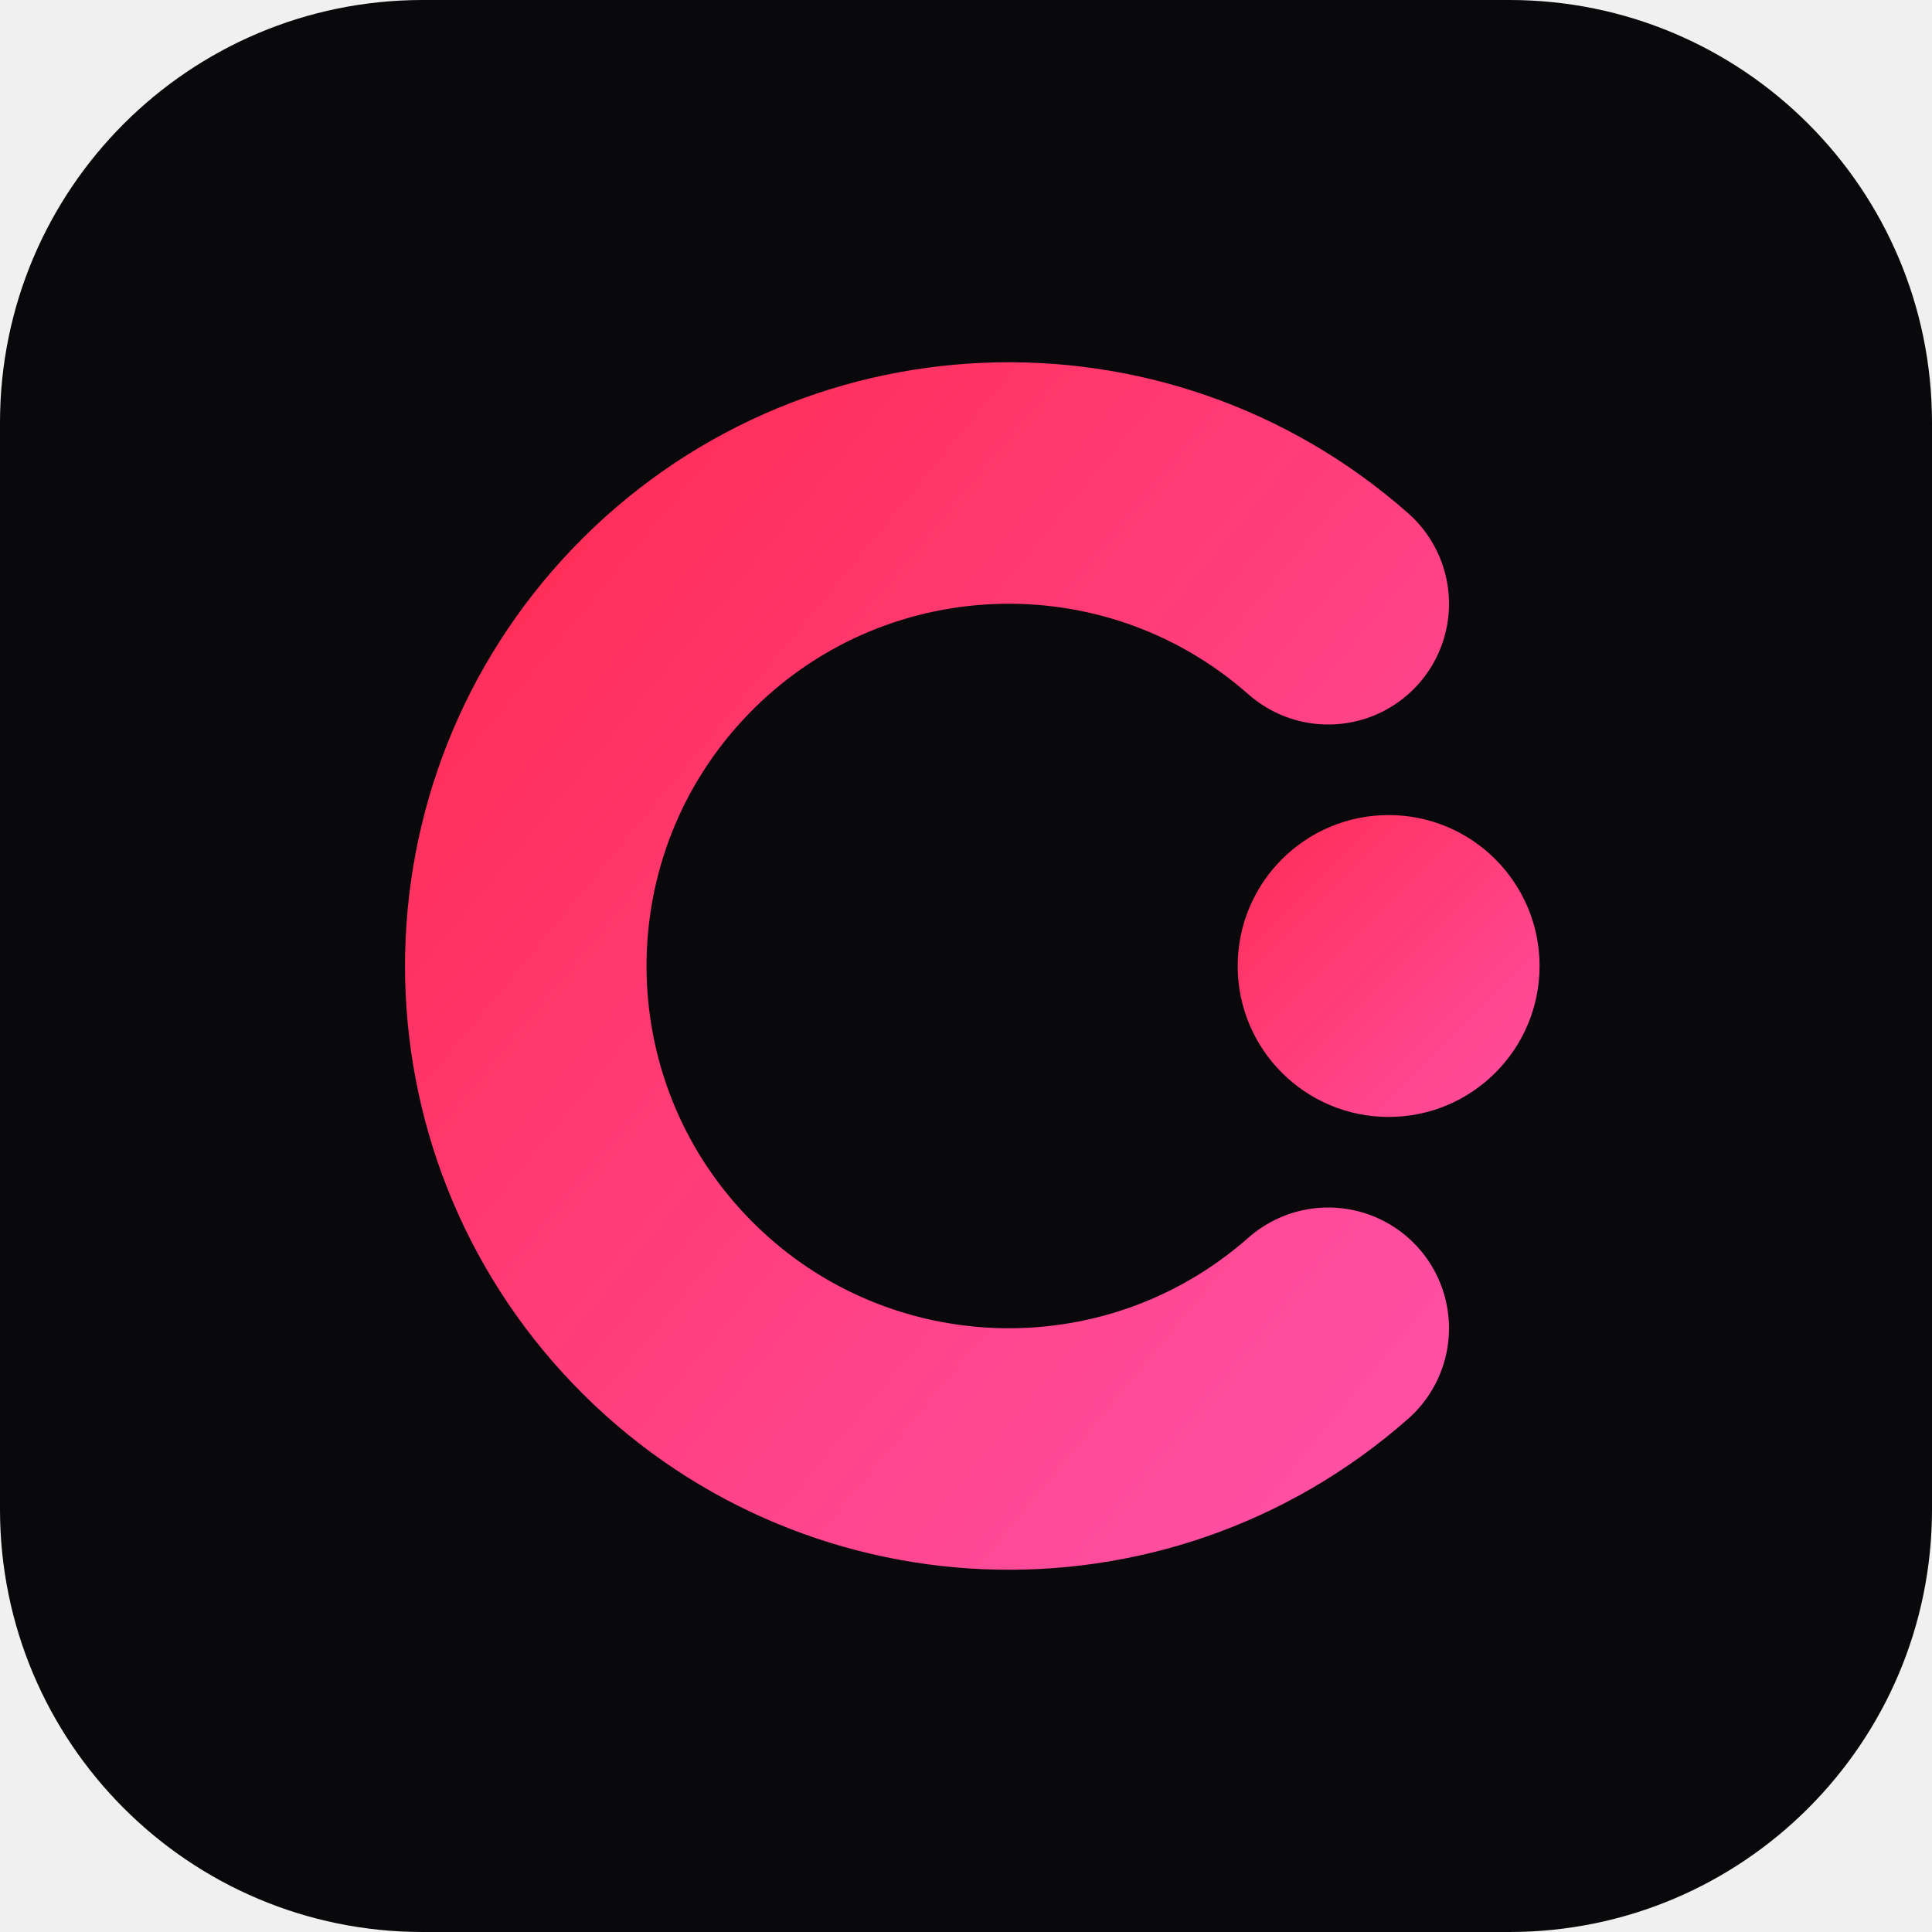
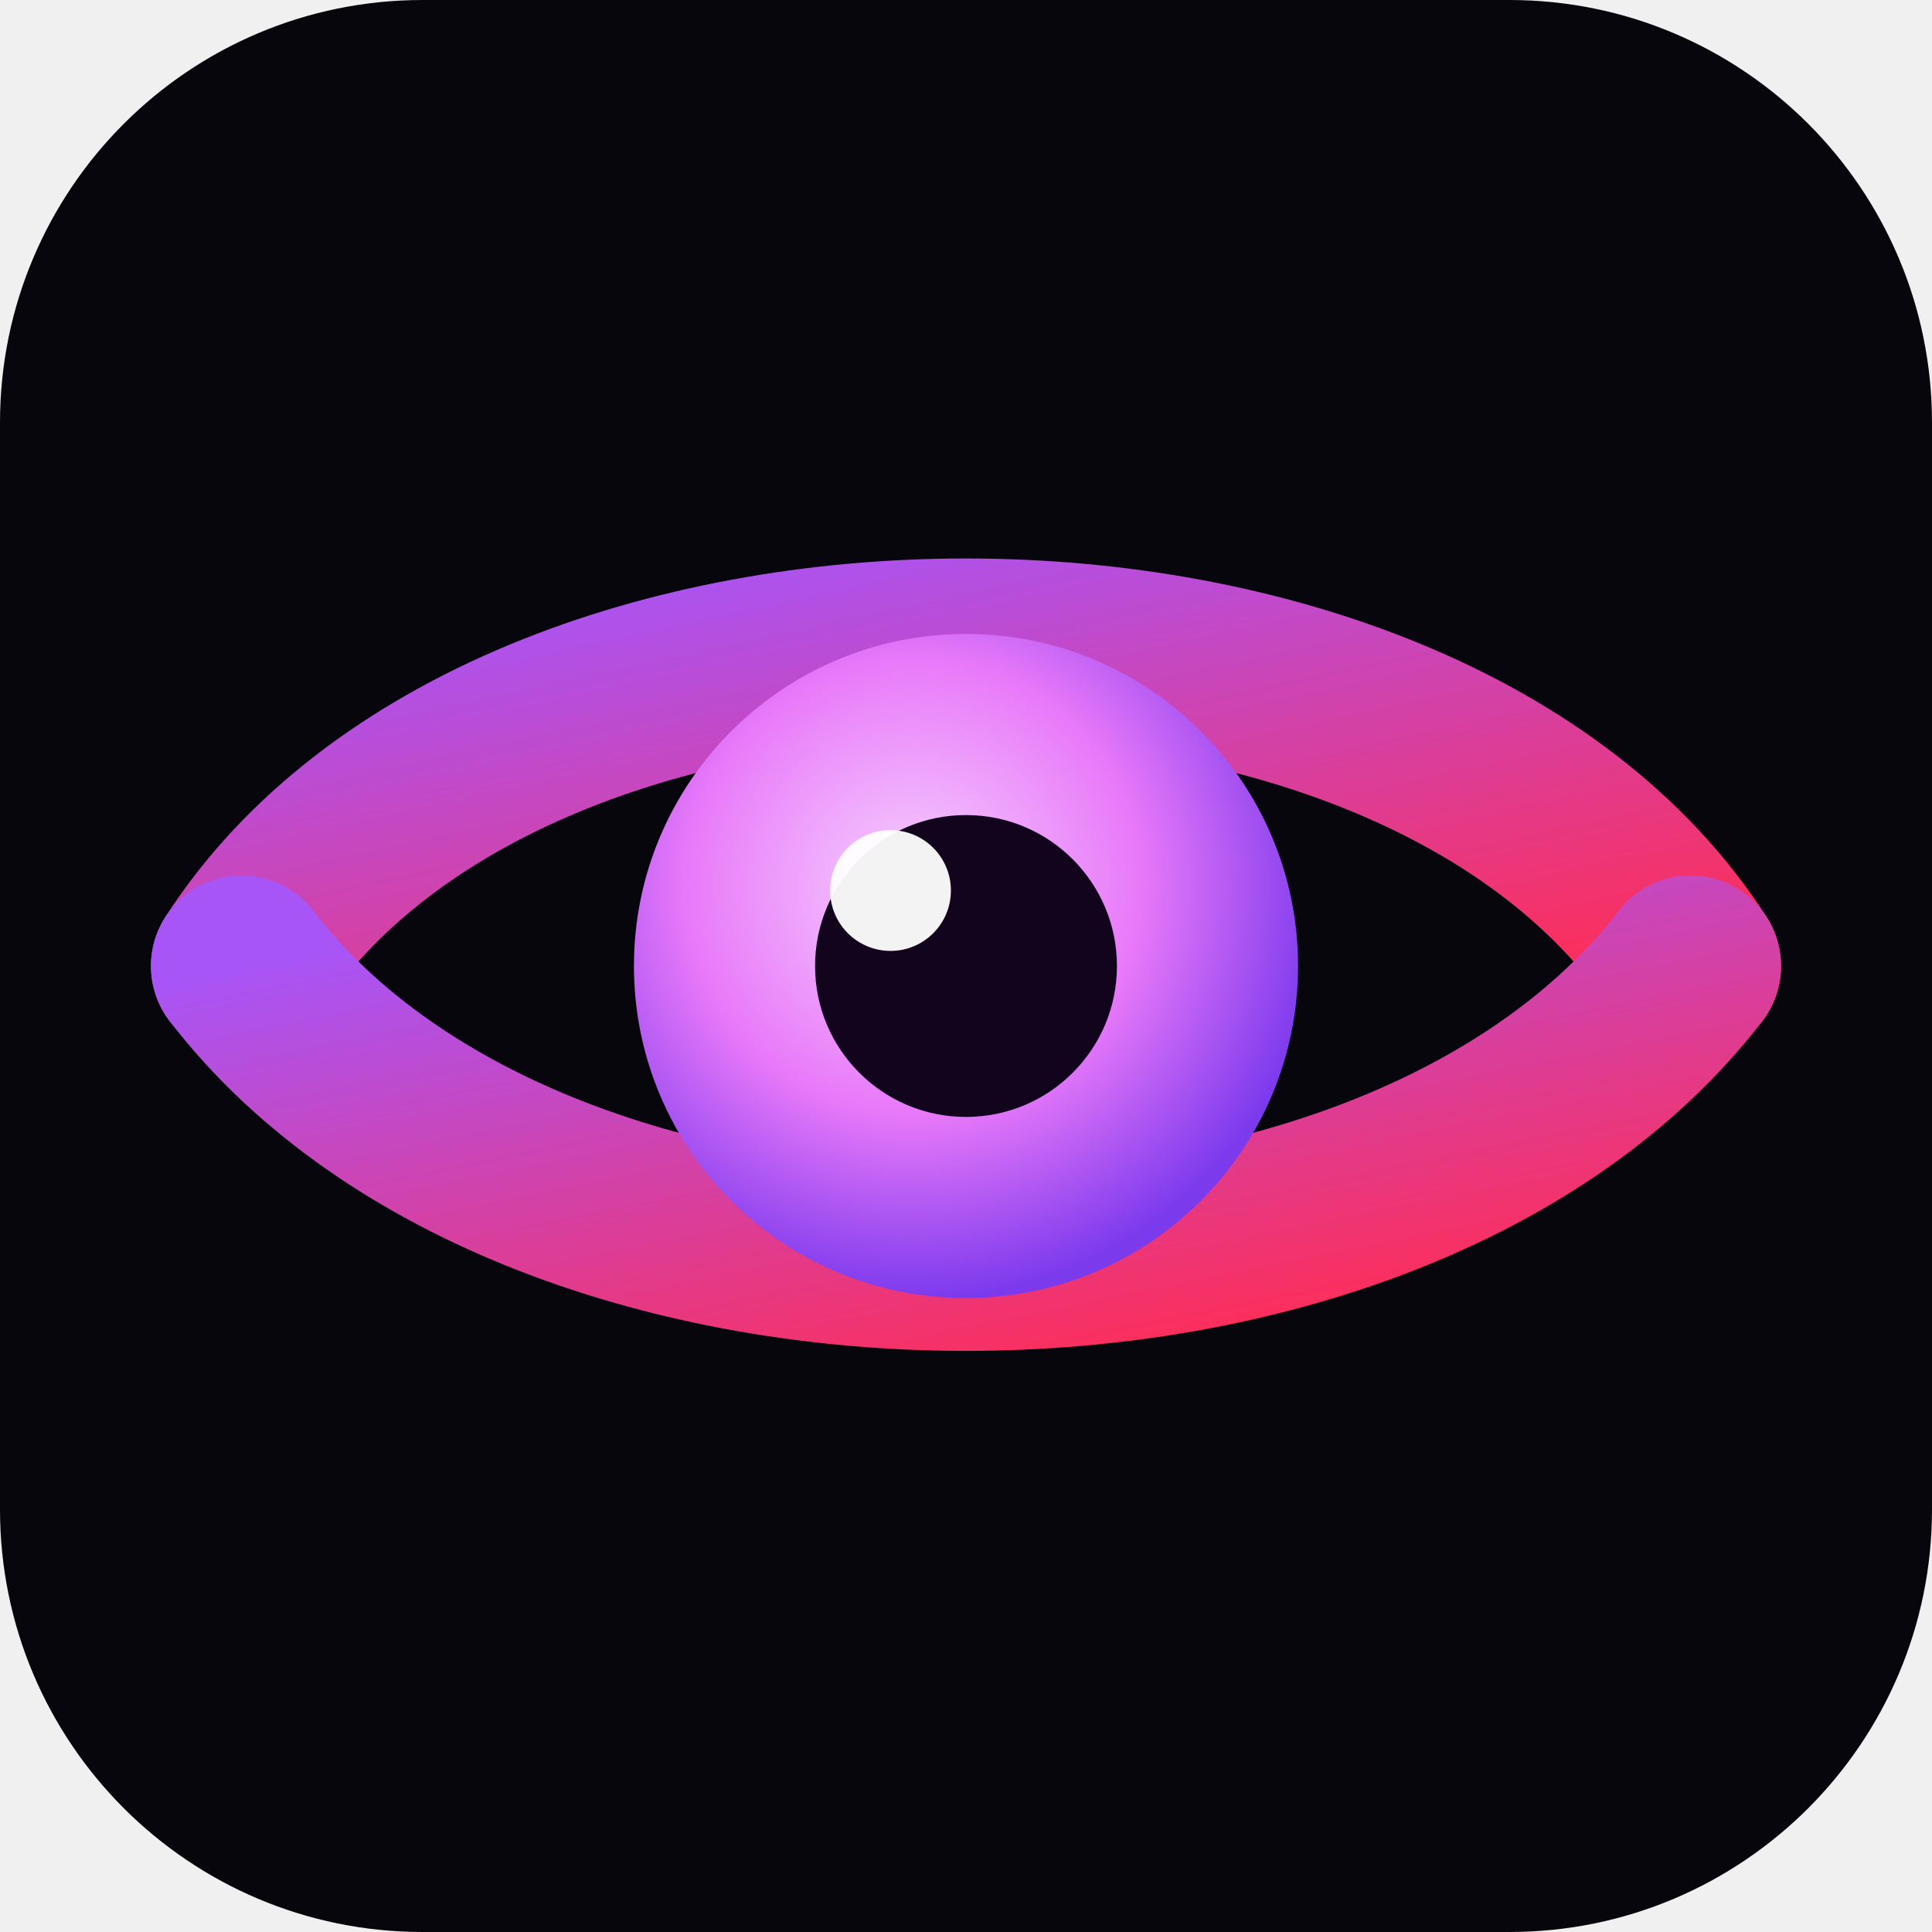
- <svg xmlns="http://www.w3.org/2000/svg" viewBox="0 0 64 64">
+ <svg xmlns="http://www.w3.org/2000/svg" viewBox="0 0 64 64" role="img" aria-label="Chong Toi Co">
  <defs>
    <linearGradient id="g" x1="0" y1="0" x2="1" y2="1">
-       <stop offset="0" stop-color="#ff2d55" />
-       <stop offset="1" stop-color="#ff4fa3" />
+       <stop offset="0" stop-color="#a855f7" />
+       <stop offset="1" stop-color="#ff2d55" />
    </linearGradient>
+     <radialGradient id="iris" cx="0.42" cy="0.38" r="0.62">
+       <stop offset="0" stop-color="#f5d0fe" />
+       <stop offset="0.55" stop-color="#e879f9" />
+       <stop offset="1" stop-color="#7c3aed" />
+     </radialGradient>
  </defs>
-   <rect width="64" height="64" rx="14" fill="#09090c" />
-   <path d="M44 20a16 16 0 1 0 0 24" fill="none" stroke="url(#g)" stroke-width="8" stroke-linecap="round" />
-   <circle cx="46" cy="32" r="5" fill="url(#g)" />
+   <rect width="64" height="64" rx="14" fill="#08060d" />
+   <path d="M8 32 C 17 18, 47 18, 56 32" fill="none" stroke="url(#g)" stroke-width="6" stroke-linecap="round" />
+   <path d="M8 32 C 18 45, 46 45, 56 32" fill="none" stroke="url(#g)" stroke-width="6" stroke-linecap="round" />
+   <circle cx="32" cy="32" r="11" fill="url(#iris)" />
+   <circle cx="32" cy="32" r="5" fill="#12041d" />
+   <circle cx="29.5" cy="29.5" r="2" fill="#ffffff" opacity="0.95" />
</svg>
